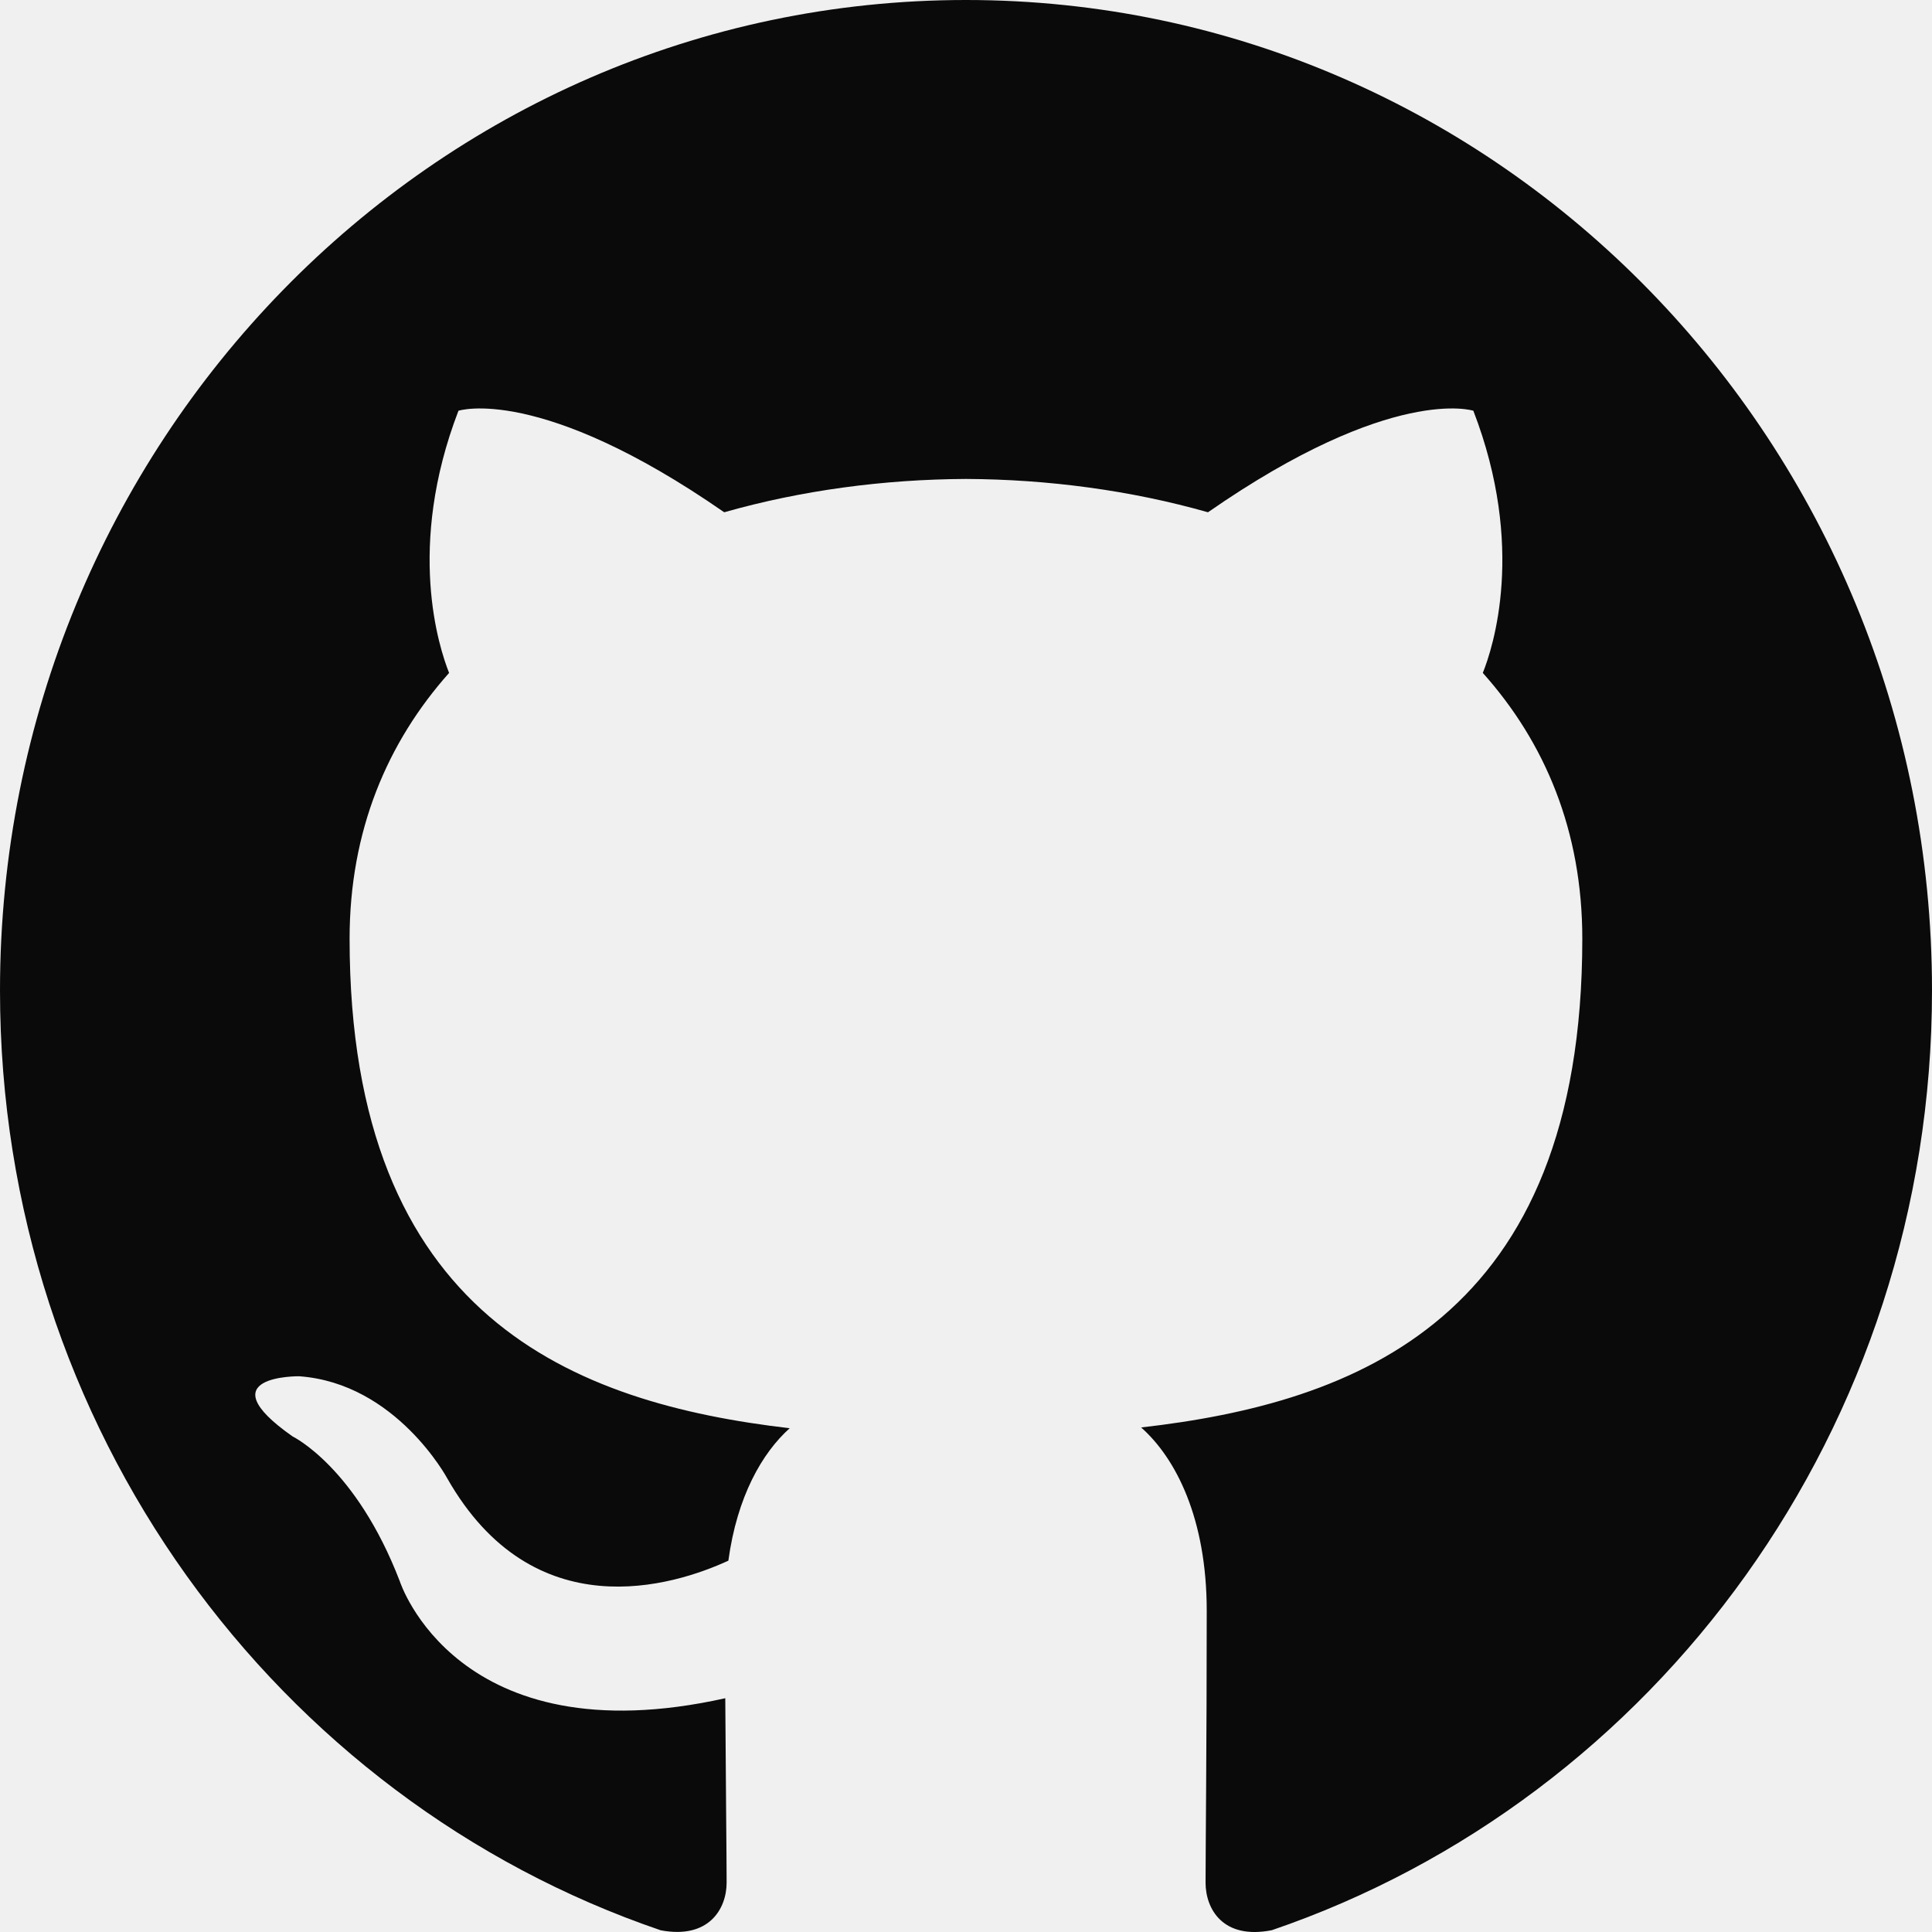
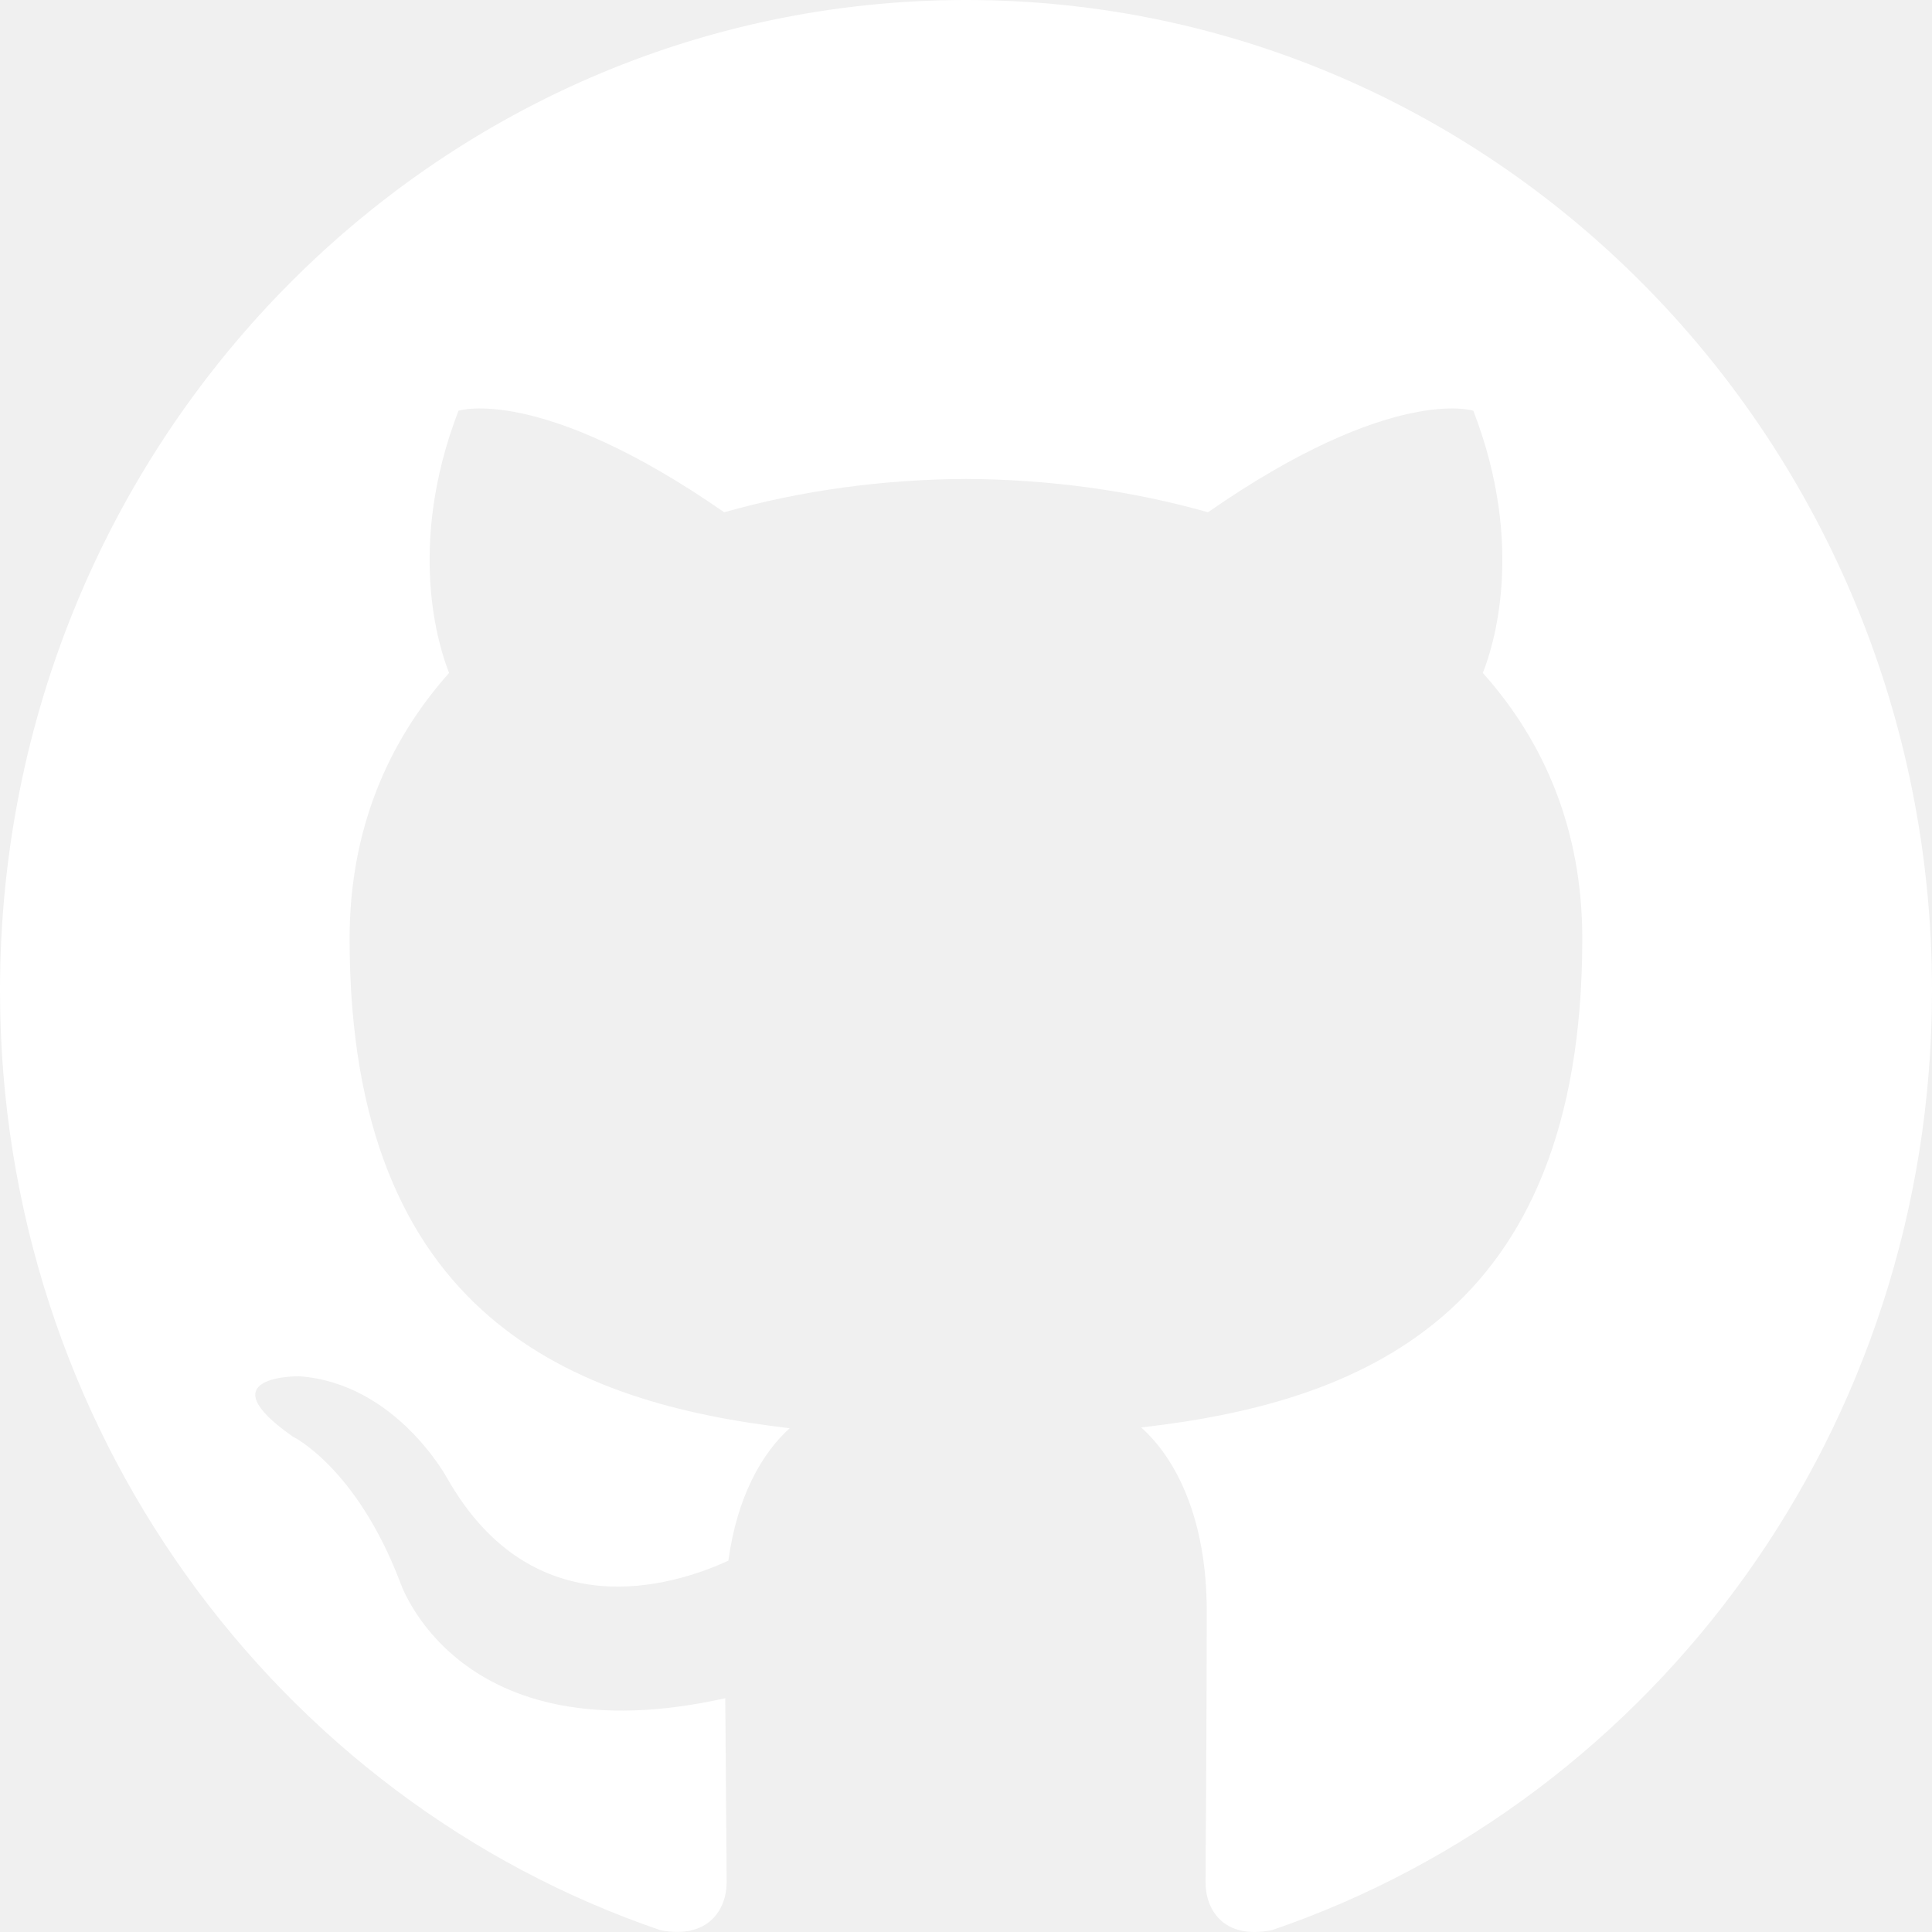
- <svg xmlns="http://www.w3.org/2000/svg" width="800px" height="800px" viewBox="0 0 20 20" version="1.1">
-   <defs>
- 
- </defs>
-   <g id="Page-1" stroke="none" stroke-width="1" fill="none" fill-rule="evenodd">
-     <g id="Dribbble-Light-Preview" transform="translate(-140, -7559)" fill="#0a0a0a">
-       <g id="icons" transform="translate(56, 160)">
-         <path d="M94,7399 C99.523,7399 104,7403.59 104,7409.253 C104,7413.782 101.138,7417.624 97.167,7418.981 C96.66,7419.082 96.48,7418.762 96.48,7418.489 C96.48,7418.151 96.492,7417.047 96.492,7415.675 C96.492,7414.719 96.172,7414.095 95.813,7413.777 C98.04,7413.523 100.38,7412.656 100.38,7408.718 C100.38,7407.598 99.992,7406.684 99.35,7405.966 C99.454,7405.707 99.797,7404.664 99.252,7403.252 C99.252,7403.252 98.414,7402.977 96.505,7404.303 C95.706,7404.076 94.85,7403.962 94,7403.958 C93.15,7403.962 92.295,7404.076 91.497,7404.303 C89.586,7402.977 88.746,7403.252 88.746,7403.252 C88.203,7404.664 88.546,7405.707 88.649,7405.966 C88.01,7406.684 87.619,7407.598 87.619,7408.718 C87.619,7412.646 89.954,7413.526 92.175,7413.785 C91.889,7414.041 91.63,7414.493 91.54,7415.156 C90.97,7415.418 89.522,7415.871 88.63,7414.304 C88.63,7414.304 88.101,7413.319 87.097,7413.247 C87.097,7413.247 86.122,7413.234 87.029,7413.87 C87.029,7413.87 87.684,7414.185 88.139,7415.37 C88.139,7415.37 88.726,7417.2 91.508,7416.58 C91.513,7417.437 91.522,7418.245 91.522,7418.489 C91.522,7418.76 91.338,7419.077 90.839,7418.982 C86.865,7417.627 84,7413.783 84,7409.253 C84,7403.59 88.478,7399 94,7399" id="github-[#142]">
- 
- </path>
+ <svg xmlns="http://www.w3.org/2000/svg" width="800px" height="800px" viewBox="0 0 20 20" version="1.1" fill="#ffffff" stroke="#ffffff">
+   <g id="SVGRepo_bgCarrier" stroke-width="0" />
+   <g id="SVGRepo_tracerCarrier" stroke-linecap="round" stroke-linejoin="round" />
+   <g id="SVGRepo_iconCarrier">
+     <defs> </defs>
+     <g id="Page-1" stroke="none" stroke-width="1" fill="none" fill-rule="evenodd">
+       <g id="Dribbble-Light-Preview" transform="translate(-140, -7559)" fill="#ffffff">
+         <g id="icons" transform="translate(56, 160)">
+           <path d="M94,7399 C99.523,7399 104,7403.59 104,7409.253 C104,7413.782 101.138,7417.624 97.167,7418.981 C96.66,7419.082 96.48,7418.762 96.48,7418.489 C96.48,7418.151 96.492,7417.047 96.492,7415.675 C96.492,7414.719 96.172,7414.095 95.813,7413.777 C98.04,7413.523 100.38,7412.656 100.38,7408.718 C100.38,7407.598 99.992,7406.684 99.35,7405.966 C99.454,7405.707 99.797,7404.664 99.252,7403.252 C99.252,7403.252 98.414,7402.977 96.505,7404.303 C95.706,7404.076 94.85,7403.962 94,7403.958 C93.15,7403.962 92.295,7404.076 91.497,7404.303 C89.586,7402.977 88.746,7403.252 88.746,7403.252 C88.203,7404.664 88.546,7405.707 88.649,7405.966 C88.01,7406.684 87.619,7407.598 87.619,7408.718 C87.619,7412.646 89.954,7413.526 92.175,7413.785 C91.889,7414.041 91.63,7414.493 91.54,7415.156 C90.97,7415.418 89.522,7415.871 88.63,7414.304 C88.63,7414.304 88.101,7413.319 87.097,7413.247 C87.097,7413.247 86.122,7413.234 87.029,7413.87 C87.029,7413.87 87.684,7414.185 88.139,7415.37 C88.139,7415.37 88.726,7417.2 91.508,7416.58 C91.513,7417.437 91.522,7418.245 91.522,7418.489 C91.522,7418.76 91.338,7419.077 90.839,7418.982 C86.865,7417.627 84,7413.783 84,7409.253 C84,7403.59 88.478,7399 94,7399" id="github-[#142]"> </path>
+         </g>
      </g>
    </g>
  </g>
</svg>
